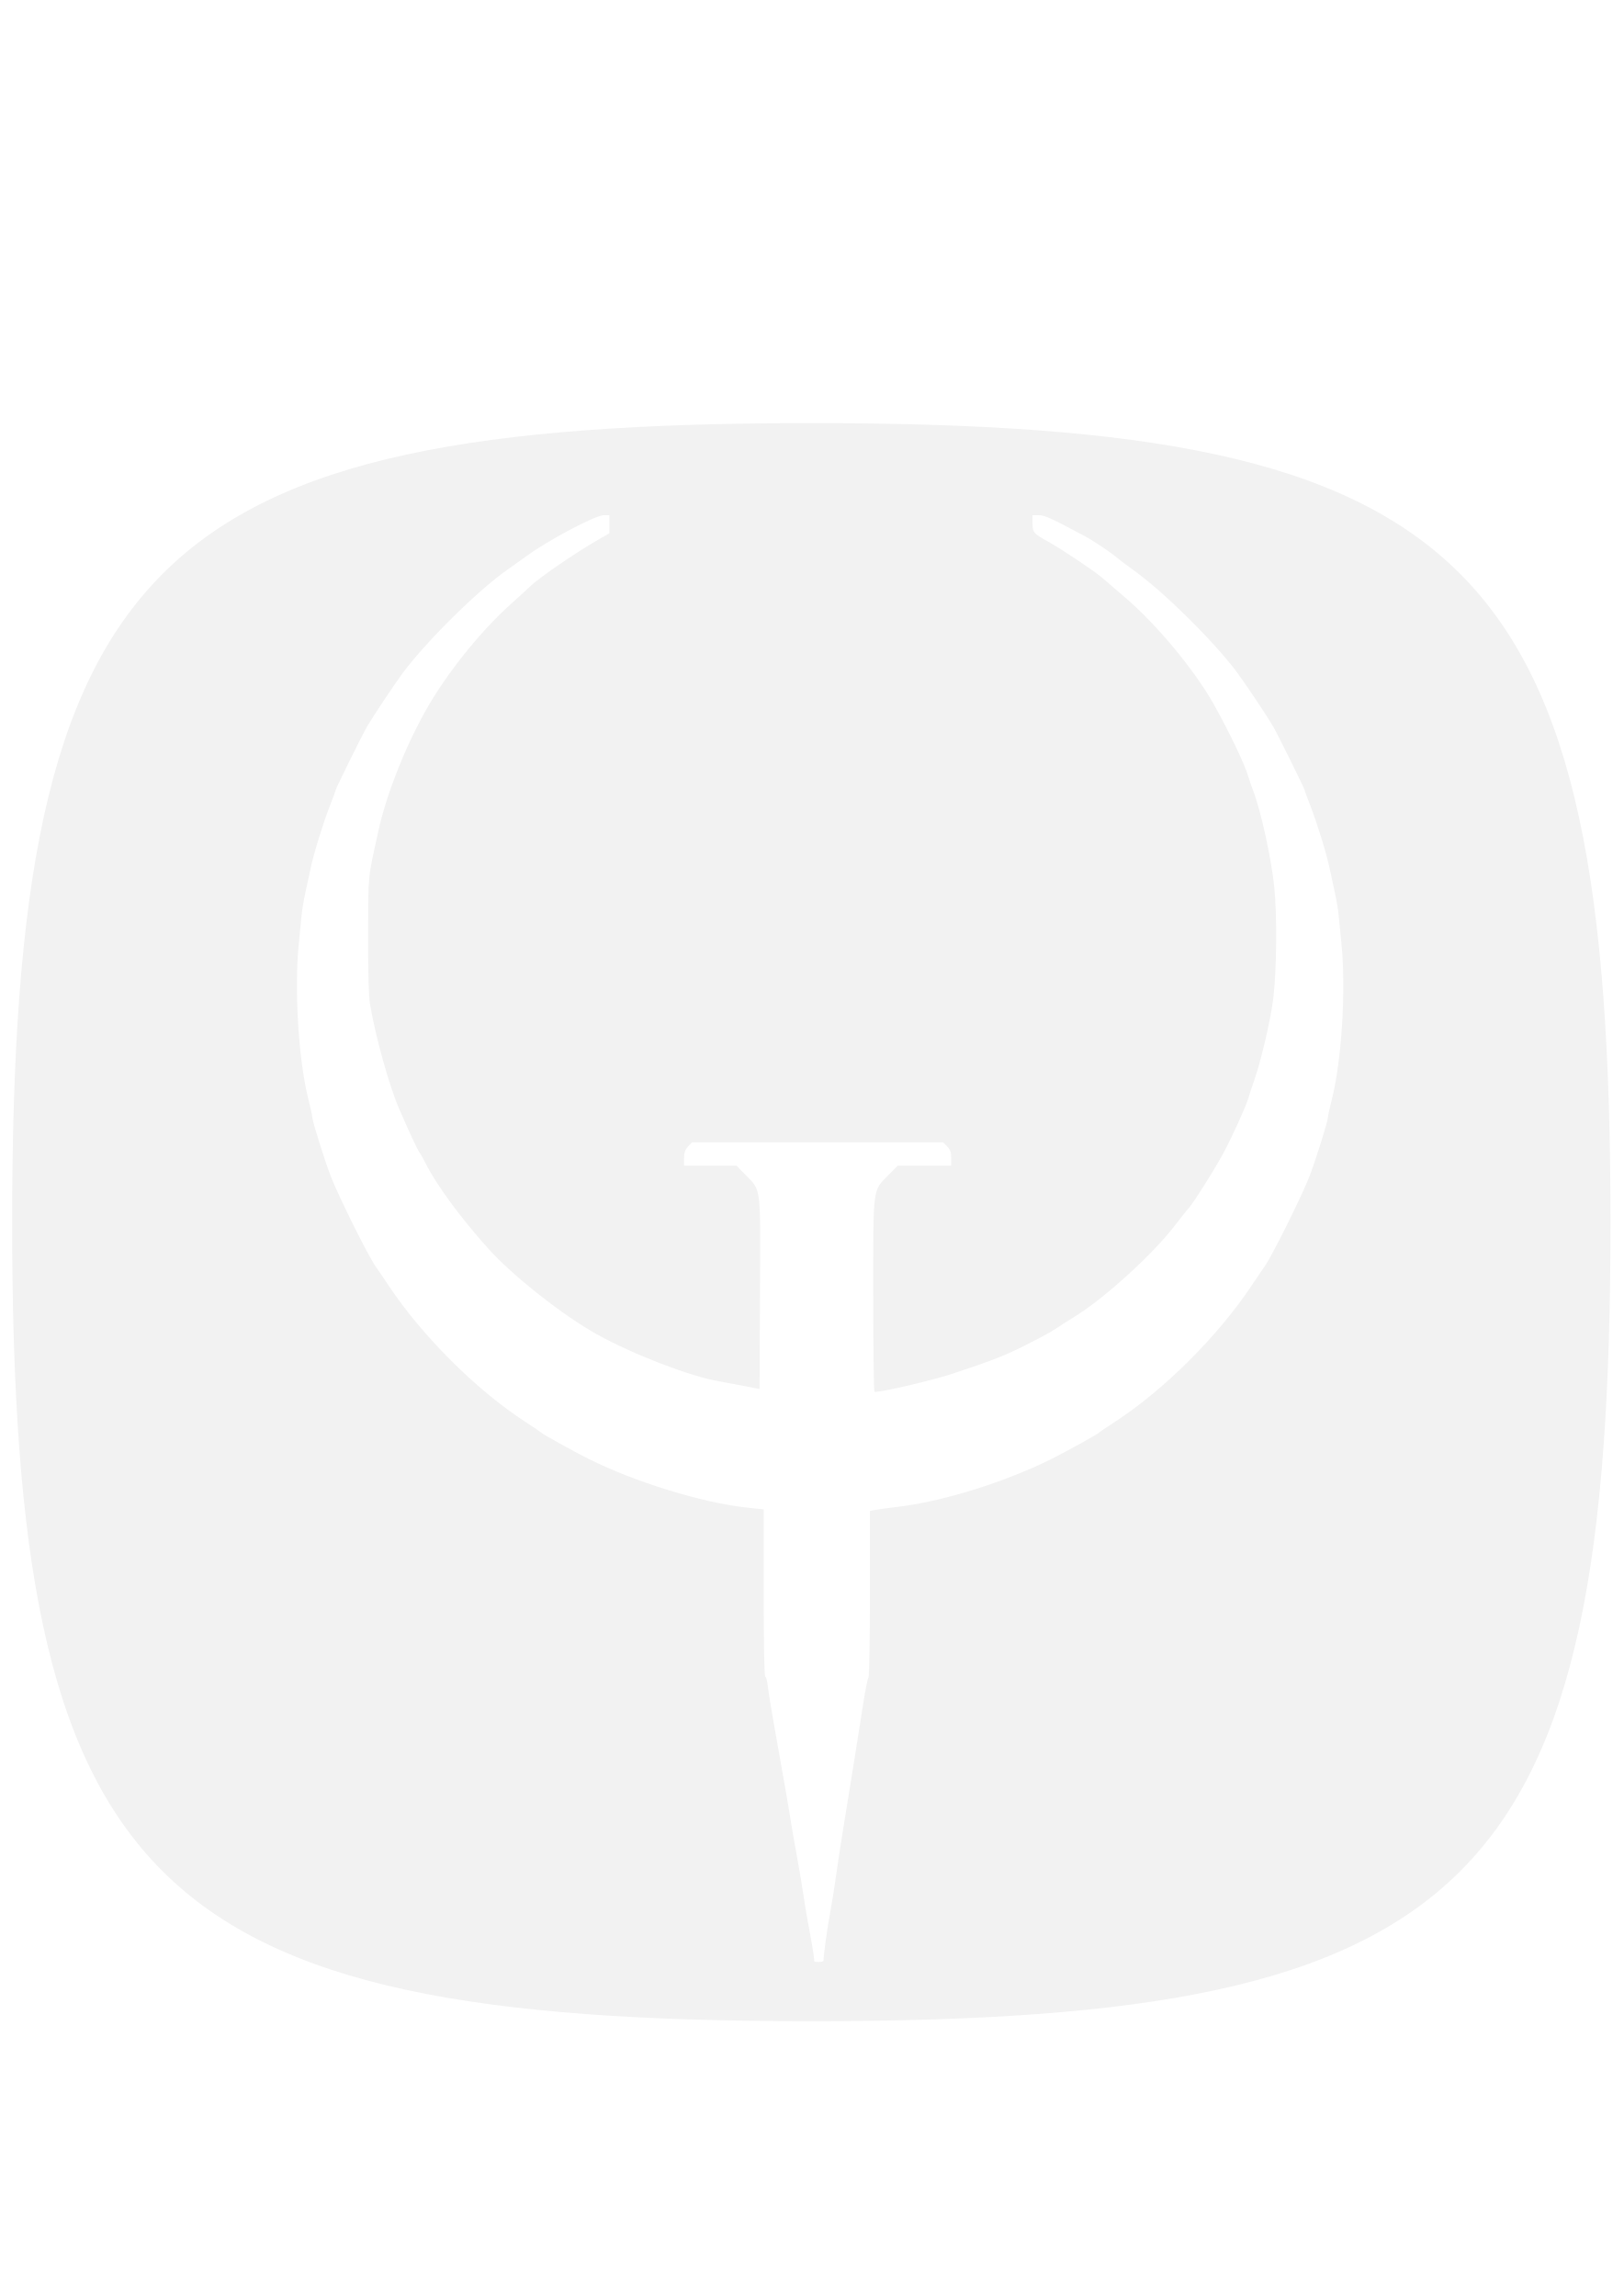
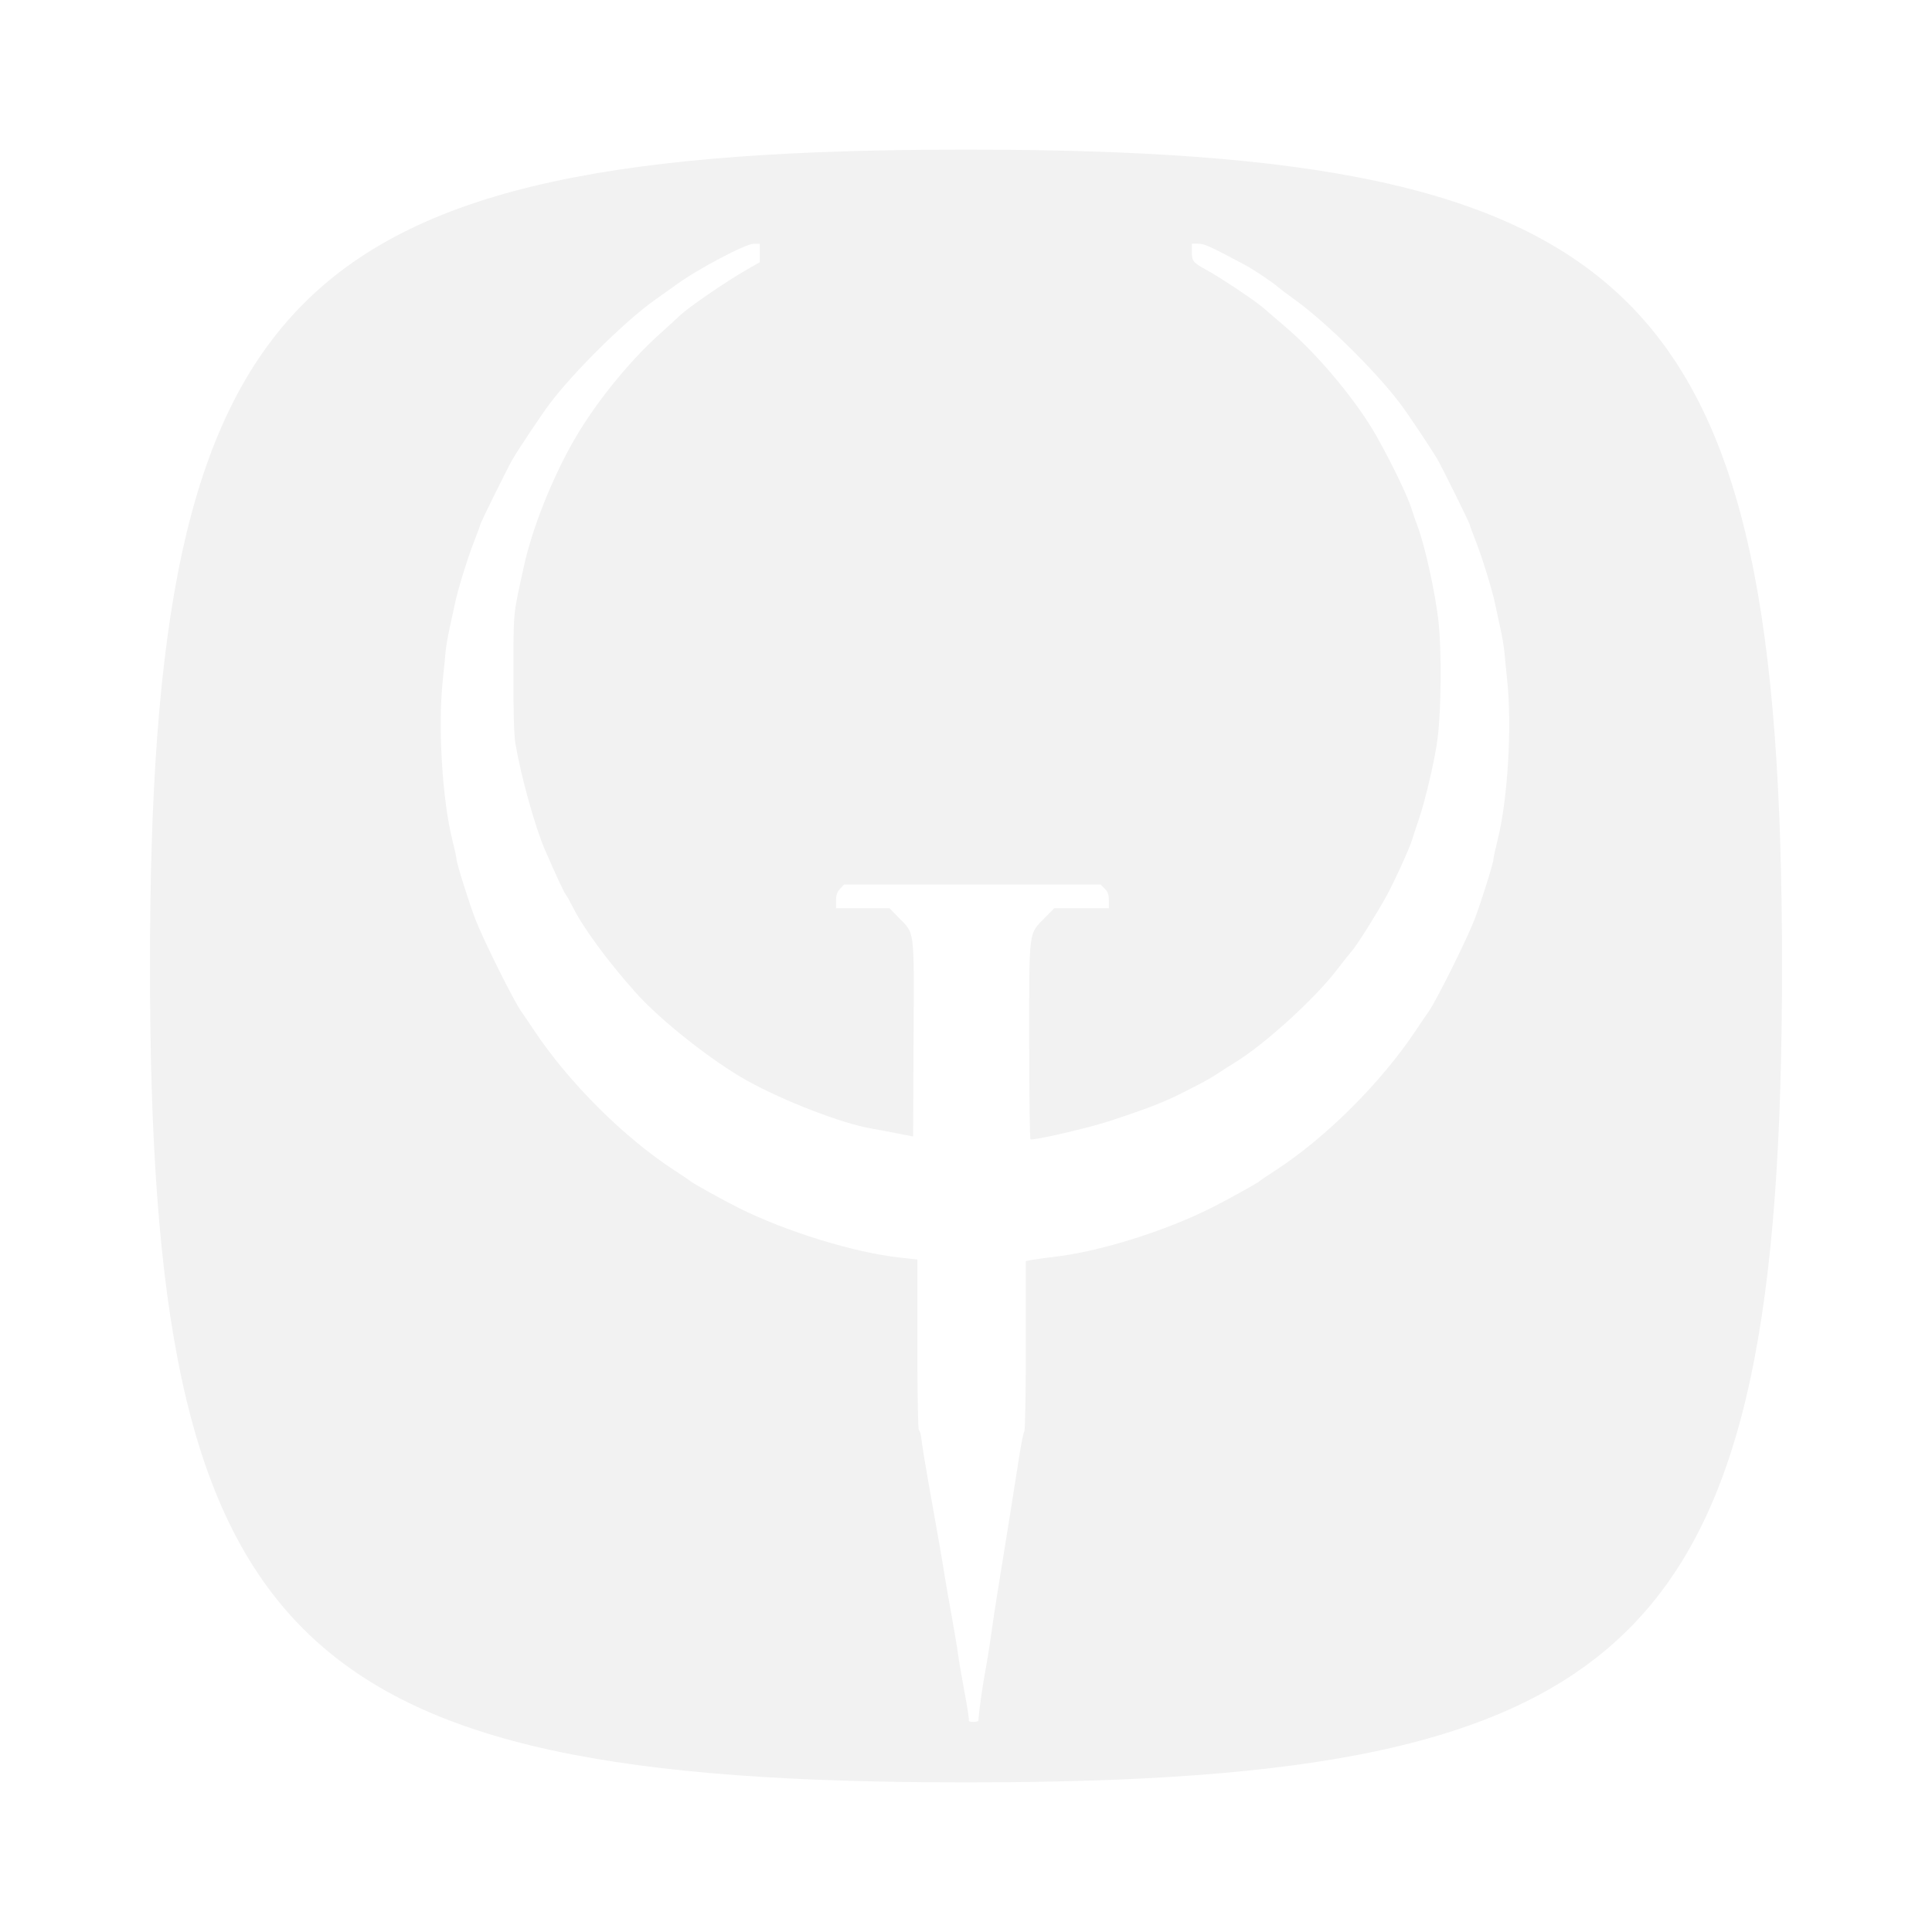
- <svg xmlns="http://www.w3.org/2000/svg" width="210mm" height="297mm" viewBox="0 0 744.094 1052.362" id="svg2" version="1.1">
-   <defs id="defs4" />
-   <g id="layer1">
-     <path style="fill:#f2f2f2" d="M 371.807 193.934 C 67.764 193.934 5.572 255.691 5.572 560.168 C 5.572 864.645 66.801 926.404 371.807 926.404 C 676.853 926.404 738.041 864.767 738.041 560.168 C 738.041 255.542 675.85 193.934 371.807 193.934 z M 276.633 236.152 L 279.26 236.152 L 279.26 240.301 L 279.26 244.449 L 273.746 247.604 C 263.968 253.196 246.953 264.867 243.133 268.602 C 241.881 269.826 237.859 273.507 234.195 276.783 C 220.085 289.4 204.291 309.166 194.957 325.887 C 185.416 342.978 177.052 364.266 173.447 380.639 C 168.45 403.334 168.752 400.305 168.691 428.549 C 168.653 446.513 168.94 456.583 169.602 460.488 C 172.08 475.115 178.36 497.686 182.826 508.016 C 187.602 519.063 191.33 527.066 192.211 528.168 C 192.713 528.795 193.968 531.02 195.002 533.111 C 199.811 542.84 211.004 558.088 223.834 572.387 C 234.889 584.708 257.964 602.914 273.457 611.537 C 290.04 620.767 316.239 630.858 329.449 633.104 C 331.75 633.495 336.884 634.453 340.857 635.234 L 348.08 636.652 L 348.277 592.658 C 348.502 542.341 348.971 546.043 341.375 538.244 L 337.486 534.252 L 325.482 534.252 L 313.48 534.252 L 313.48 530.869 C 313.48 528.366 313.947 526.982 315.277 525.547 L 317.076 523.605 L 374.629 523.605 L 432.182 523.605 L 434.047 525.473 C 435.481 526.907 435.914 528.139 435.914 530.795 L 435.914 534.252 L 423.664 534.252 L 411.414 534.252 L 407.279 538.455 C 399.796 546.059 400.172 543.135 400.172 593.586 C 400.172 617.785 400.429 637.731 400.742 637.91 C 401.916 638.579 426.775 632.843 436.295 629.707 C 454.371 623.752 461.412 620.986 470.516 616.268 C 472.189 615.4 475.268 613.817 477.359 612.748 C 479.451 611.679 482.74 609.748 484.67 608.459 C 486.6 607.17 490.192 604.882 492.654 603.373 C 505.895 595.259 528.266 574.927 538.162 562.01 C 541.046 558.245 544.175 554.309 545.115 553.264 C 547.195 550.951 556.124 536.76 560.447 528.898 C 564.05 522.347 571.115 506.851 572.047 503.453 C 572.391 502.198 573.684 498.264 574.92 494.709 C 577.983 485.899 582.357 467.067 583.484 457.826 C 585.117 444.443 585.306 419.002 583.871 405.734 C 582.528 393.311 577.83 371.835 574.557 363.148 C 573.532 360.43 572.406 357.179 572.053 355.924 C 570.518 350.47 563.234 335.249 556.041 322.465 C 547.423 307.147 530.017 286.177 515.875 274.076 C 511.422 270.266 506.579 266.104 505.115 264.828 C 501.665 261.822 486.266 251.52 480.4 248.293 C 473.604 244.554 473.176 244.053 473.176 239.836 L 473.176 236.152 L 476.041 236.152 C 478.767 236.152 481.052 237.187 496.822 245.559 C 500.823 247.683 509.666 253.608 511.961 255.703 C 512.588 256.276 516.009 258.843 519.564 261.406 C 533.528 271.474 555.862 293.523 566.773 308.016 C 570.217 312.59 580.349 327.739 583.303 332.73 C 585.36 336.207 597.893 361.53 597.893 362.211 C 597.893 362.499 599.043 365.65 600.449 369.215 C 603.491 376.927 607.956 391.374 609.268 397.75 C 609.784 400.26 610.86 405.22 611.658 408.775 C 612.456 412.331 613.283 417.293 613.494 419.803 C 613.706 422.312 614.242 427.779 614.688 431.951 C 616.913 452.815 614.93 485.731 610.359 503.816 C 609.357 507.78 608.539 511.555 608.539 512.203 C 608.539 513.892 602.857 532.007 600.074 539.195 C 596.435 548.593 582.706 576.141 579.408 580.66 C 578.653 581.695 576.087 585.474 573.705 589.057 C 558.16 612.44 533.268 637.243 510.639 651.898 C 506.974 654.272 503.805 656.421 503.596 656.674 C 503.021 657.369 488.82 665.234 481.893 668.695 C 460.989 679.14 432.402 688.103 412.186 690.551 C 407.042 691.173 401.892 691.877 400.742 692.115 L 398.652 692.549 L 398.652 730.359 C 398.652 751.155 398.355 768.495 397.992 768.893 C 397.629 769.29 396.587 774.406 395.678 780.262 C 393.314 795.483 389.06 822.117 386.445 838.057 C 385.21 845.585 383.697 855.509 383.082 860.109 C 382.467 864.71 381.259 872.239 380.398 876.84 C 379.137 883.58 377.441 895.84 377.373 898.703 C 377.365 899.017 376.313 899.273 375.033 899.273 C 373.754 899.273 372.873 899.003 373.076 898.674 C 373.28 898.345 372.44 892.784 371.211 886.316 C 369.981 879.849 368.636 871.99 368.221 868.854 C 367.805 865.717 366.46 857.676 365.232 850.984 C 364.005 844.292 362.692 836.763 362.316 834.254 C 361.603 829.477 359.257 815.98 354.914 791.668 C 353.494 783.721 352.122 775.251 351.863 772.846 C 351.605 770.441 351.076 768.475 350.688 768.475 C 350.263 768.475 349.982 753.214 349.982 730.156 L 349.982 691.838 L 342.188 690.984 C 321.585 688.725 291.067 679.33 269.783 668.695 C 262.856 665.234 248.655 657.369 248.08 656.674 C 247.871 656.421 244.702 654.272 241.037 651.898 C 218.407 637.243 193.514 612.44 177.969 589.057 C 175.587 585.474 173.02 581.695 172.266 580.66 C 168.968 576.141 155.238 548.593 151.6 539.195 C 148.816 532.007 143.137 513.892 143.137 512.203 C 143.137 511.555 142.318 507.78 141.316 503.816 C 136.745 485.731 134.763 452.815 136.988 431.951 C 137.433 427.779 137.97 422.312 138.182 419.803 C 138.393 417.293 139.219 412.331 140.018 408.775 C 140.816 405.22 141.892 400.26 142.408 397.75 C 143.72 391.374 148.185 376.927 151.227 369.215 C 152.633 365.65 153.783 362.499 153.783 362.211 C 153.783 361.53 166.316 336.207 168.373 332.73 C 171.327 327.739 181.459 312.59 184.902 308.016 C 195.864 293.456 219.283 270.385 232.445 261.178 C 235.679 258.916 239.772 256.002 241.541 254.705 C 251.236 247.595 272.879 236.152 276.633 236.152 z " id="Settings_1_" />
+ <svg xmlns="http://www.w3.org/2000/svg" version="1.1" id="svg2" x="0px" y="0px" width="64px" height="64px" viewBox="0 128 64 64" enable-background="new 0 128 64 64" xml:space="preserve">
+   <defs id="defs6" />
+   <g id="layer1" style="display:inline">
+     <g transform="matrix(0.2490984,0,0,0.2492089,0.03826192,-70.45515)" id="layer1-6">
+       <g style="fill:#f2f2f2;fill-opacity:1" transform="matrix(0.2963127,0,0,0.2963127,18.13864,758.7618)" id="layer1-3">
+         <path style="fill:#f2f2f2;fill-opacity:1" d="m 371.807,193.934 c -304.043,0 -366.234,61.758 -366.234,366.234 0,304.477 61.228,366.236 366.234,366.236 305.047,0 366.234,-61.637 366.234,-366.236 0,-304.626 -62.192,-366.234 -366.234,-366.234 z m -95.174,42.219 2.627,0 0,4.148 0,4.148 -5.514,3.154 c -9.778,5.592 -26.793,17.263 -30.613,20.998 -1.252,1.224 -5.274,4.906 -8.938,8.182 -14.11,12.616 -29.904,32.383 -39.238,49.104 -9.541,17.091 -17.905,38.379 -21.51,54.752 -4.997,22.696 -4.695,19.666 -4.756,47.91 -0.039,17.964 0.248,28.034 0.91,31.939 2.478,14.627 8.758,37.197 13.225,47.527 4.776,11.047 8.504,19.05 9.385,20.152 0.502,0.627 1.757,2.852 2.791,4.943 4.809,9.728 16.003,24.976 28.832,39.275 11.055,12.322 34.13,30.527 49.623,39.15 16.583,9.229 42.782,19.321 55.992,21.566 2.3,0.391 7.435,1.35 11.408,2.131 l 7.223,1.418 0.197,-43.994 c 0.224,-50.317 0.694,-46.615 -6.902,-54.414 l -3.889,-3.992 -12.004,0 -12.002,0 0,-3.383 c 0,-2.503 0.466,-3.887 1.797,-5.322 l 1.799,-1.941 57.553,0 57.553,0 1.865,1.867 c 1.434,1.434 1.867,2.666 1.867,5.322 l 0,3.457 -12.25,0 -12.25,0 -4.135,4.203 c -7.483,7.604 -7.107,4.68 -7.107,55.131 0,24.199 0.257,44.145 0.57,44.324 1.173,0.669 26.033,-5.067 35.553,-8.203 18.076,-5.955 25.117,-8.721 34.221,-13.439 1.673,-0.867 4.753,-2.45 6.844,-3.52 2.091,-1.069 5.381,-3 7.311,-4.289 1.93,-1.289 5.522,-3.577 7.984,-5.086 13.241,-8.114 35.612,-28.446 45.508,-41.363 2.884,-3.764 6.013,-7.7 6.953,-8.746 2.079,-2.312 11.009,-16.504 15.332,-24.365 3.603,-6.551 10.667,-22.048 11.6,-25.445 0.344,-1.255 1.637,-5.189 2.873,-8.744 3.063,-8.81 7.437,-27.642 8.564,-36.883 1.633,-13.383 1.822,-38.824 0.387,-52.092 -1.344,-12.423 -6.041,-33.9 -9.314,-42.586 -1.025,-2.719 -2.151,-5.97 -2.504,-7.225 -1.535,-5.454 -8.819,-20.675 -16.012,-33.459 -8.618,-15.318 -26.024,-36.288 -40.166,-48.389 -4.453,-3.811 -9.296,-7.973 -10.76,-9.248 -3.45,-3.006 -18.849,-13.308 -24.715,-16.535 -6.796,-3.739 -7.225,-4.24 -7.225,-8.457 l 0,-3.684 2.865,0 c 2.726,0 5.011,1.035 20.781,9.406 4.001,2.124 12.844,8.049 15.139,10.145 0.627,0.573 4.048,3.14 7.604,5.703 13.964,10.067 36.297,32.116 47.209,46.609 3.444,4.574 13.575,19.723 16.529,24.715 2.057,3.476 14.59,28.8 14.59,29.48 0,0.288 1.151,3.439 2.557,7.004 3.042,7.712 7.506,22.16 8.818,28.535 0.516,2.51 1.592,7.47 2.391,11.025 0.798,3.555 1.625,8.518 1.836,11.027 0.211,2.51 0.748,7.976 1.193,12.148 2.226,20.864 0.243,53.78 -4.328,71.865 -1.002,3.964 -1.82,7.738 -1.82,8.387 0,1.688 -5.682,19.804 -8.465,26.992 -3.639,9.398 -17.369,36.946 -20.666,41.465 -0.755,1.035 -3.321,4.813 -5.703,8.396 -15.545,23.383 -40.437,48.186 -63.066,62.842 -3.665,2.374 -6.834,4.523 -7.043,4.775 -0.575,0.695 -14.776,8.56 -21.703,12.021 -20.904,10.445 -49.49,19.408 -69.707,21.855 -5.144,0.623 -10.293,1.326 -11.443,1.564 l -2.09,0.434 0,37.811 c 0,20.796 -0.297,38.136 -0.66,38.533 -0.363,0.397 -1.405,5.514 -2.314,11.369 -2.364,15.222 -6.618,41.856 -9.232,57.795 -1.235,7.529 -2.748,17.452 -3.363,22.053 -0.615,4.601 -1.823,12.13 -2.684,16.73 -1.261,6.74 -2.958,19 -3.025,21.863 -0.008,0.314 -1.06,0.57 -2.34,0.57 -1.279,0 -2.161,-0.27 -1.957,-0.6 0.204,-0.329 -0.636,-5.89 -1.865,-12.357 -1.229,-6.467 -2.575,-14.326 -2.99,-17.463 -0.416,-3.137 -1.76,-11.177 -2.988,-17.869 -1.228,-6.692 -2.541,-14.221 -2.916,-16.73 -0.714,-4.776 -3.059,-18.274 -7.402,-42.586 -1.42,-7.947 -2.793,-16.417 -3.051,-18.822 -0.258,-2.405 -0.788,-4.371 -1.176,-4.371 -0.425,0 -0.705,-15.261 -0.705,-38.318 l 0,-38.318 -7.795,-0.854 c -20.603,-2.259 -51.12,-11.655 -72.404,-22.289 -6.927,-3.461 -21.128,-11.326 -21.703,-12.021 -0.209,-0.253 -3.378,-2.402 -7.043,-4.775 -22.63,-14.656 -47.523,-39.459 -63.068,-62.842 -2.382,-3.583 -4.948,-7.362 -5.703,-8.396 -3.297,-4.519 -17.027,-32.067 -20.666,-41.465 -2.783,-7.188 -8.463,-25.304 -8.463,-26.992 0,-0.648 -0.818,-4.423 -1.82,-8.387 -4.571,-18.085 -6.554,-51.002 -4.328,-71.865 0.445,-4.172 0.982,-9.639 1.193,-12.148 0.211,-2.51 1.038,-7.472 1.836,-11.027 0.798,-3.555 1.874,-8.516 2.391,-11.025 1.312,-6.376 5.776,-20.823 8.818,-28.535 1.406,-3.564 2.557,-6.715 2.557,-7.004 0,-0.681 12.533,-26.004 14.59,-29.48 2.954,-4.991 13.086,-20.141 16.529,-24.715 10.962,-14.559 34.381,-37.631 47.543,-46.838 3.234,-2.262 7.327,-5.175 9.096,-6.473 9.695,-7.111 31.338,-18.553 35.092,-18.553 z" id="Settings_1_-5" />
+       </g>
+     </g>
  </g>
</svg>
